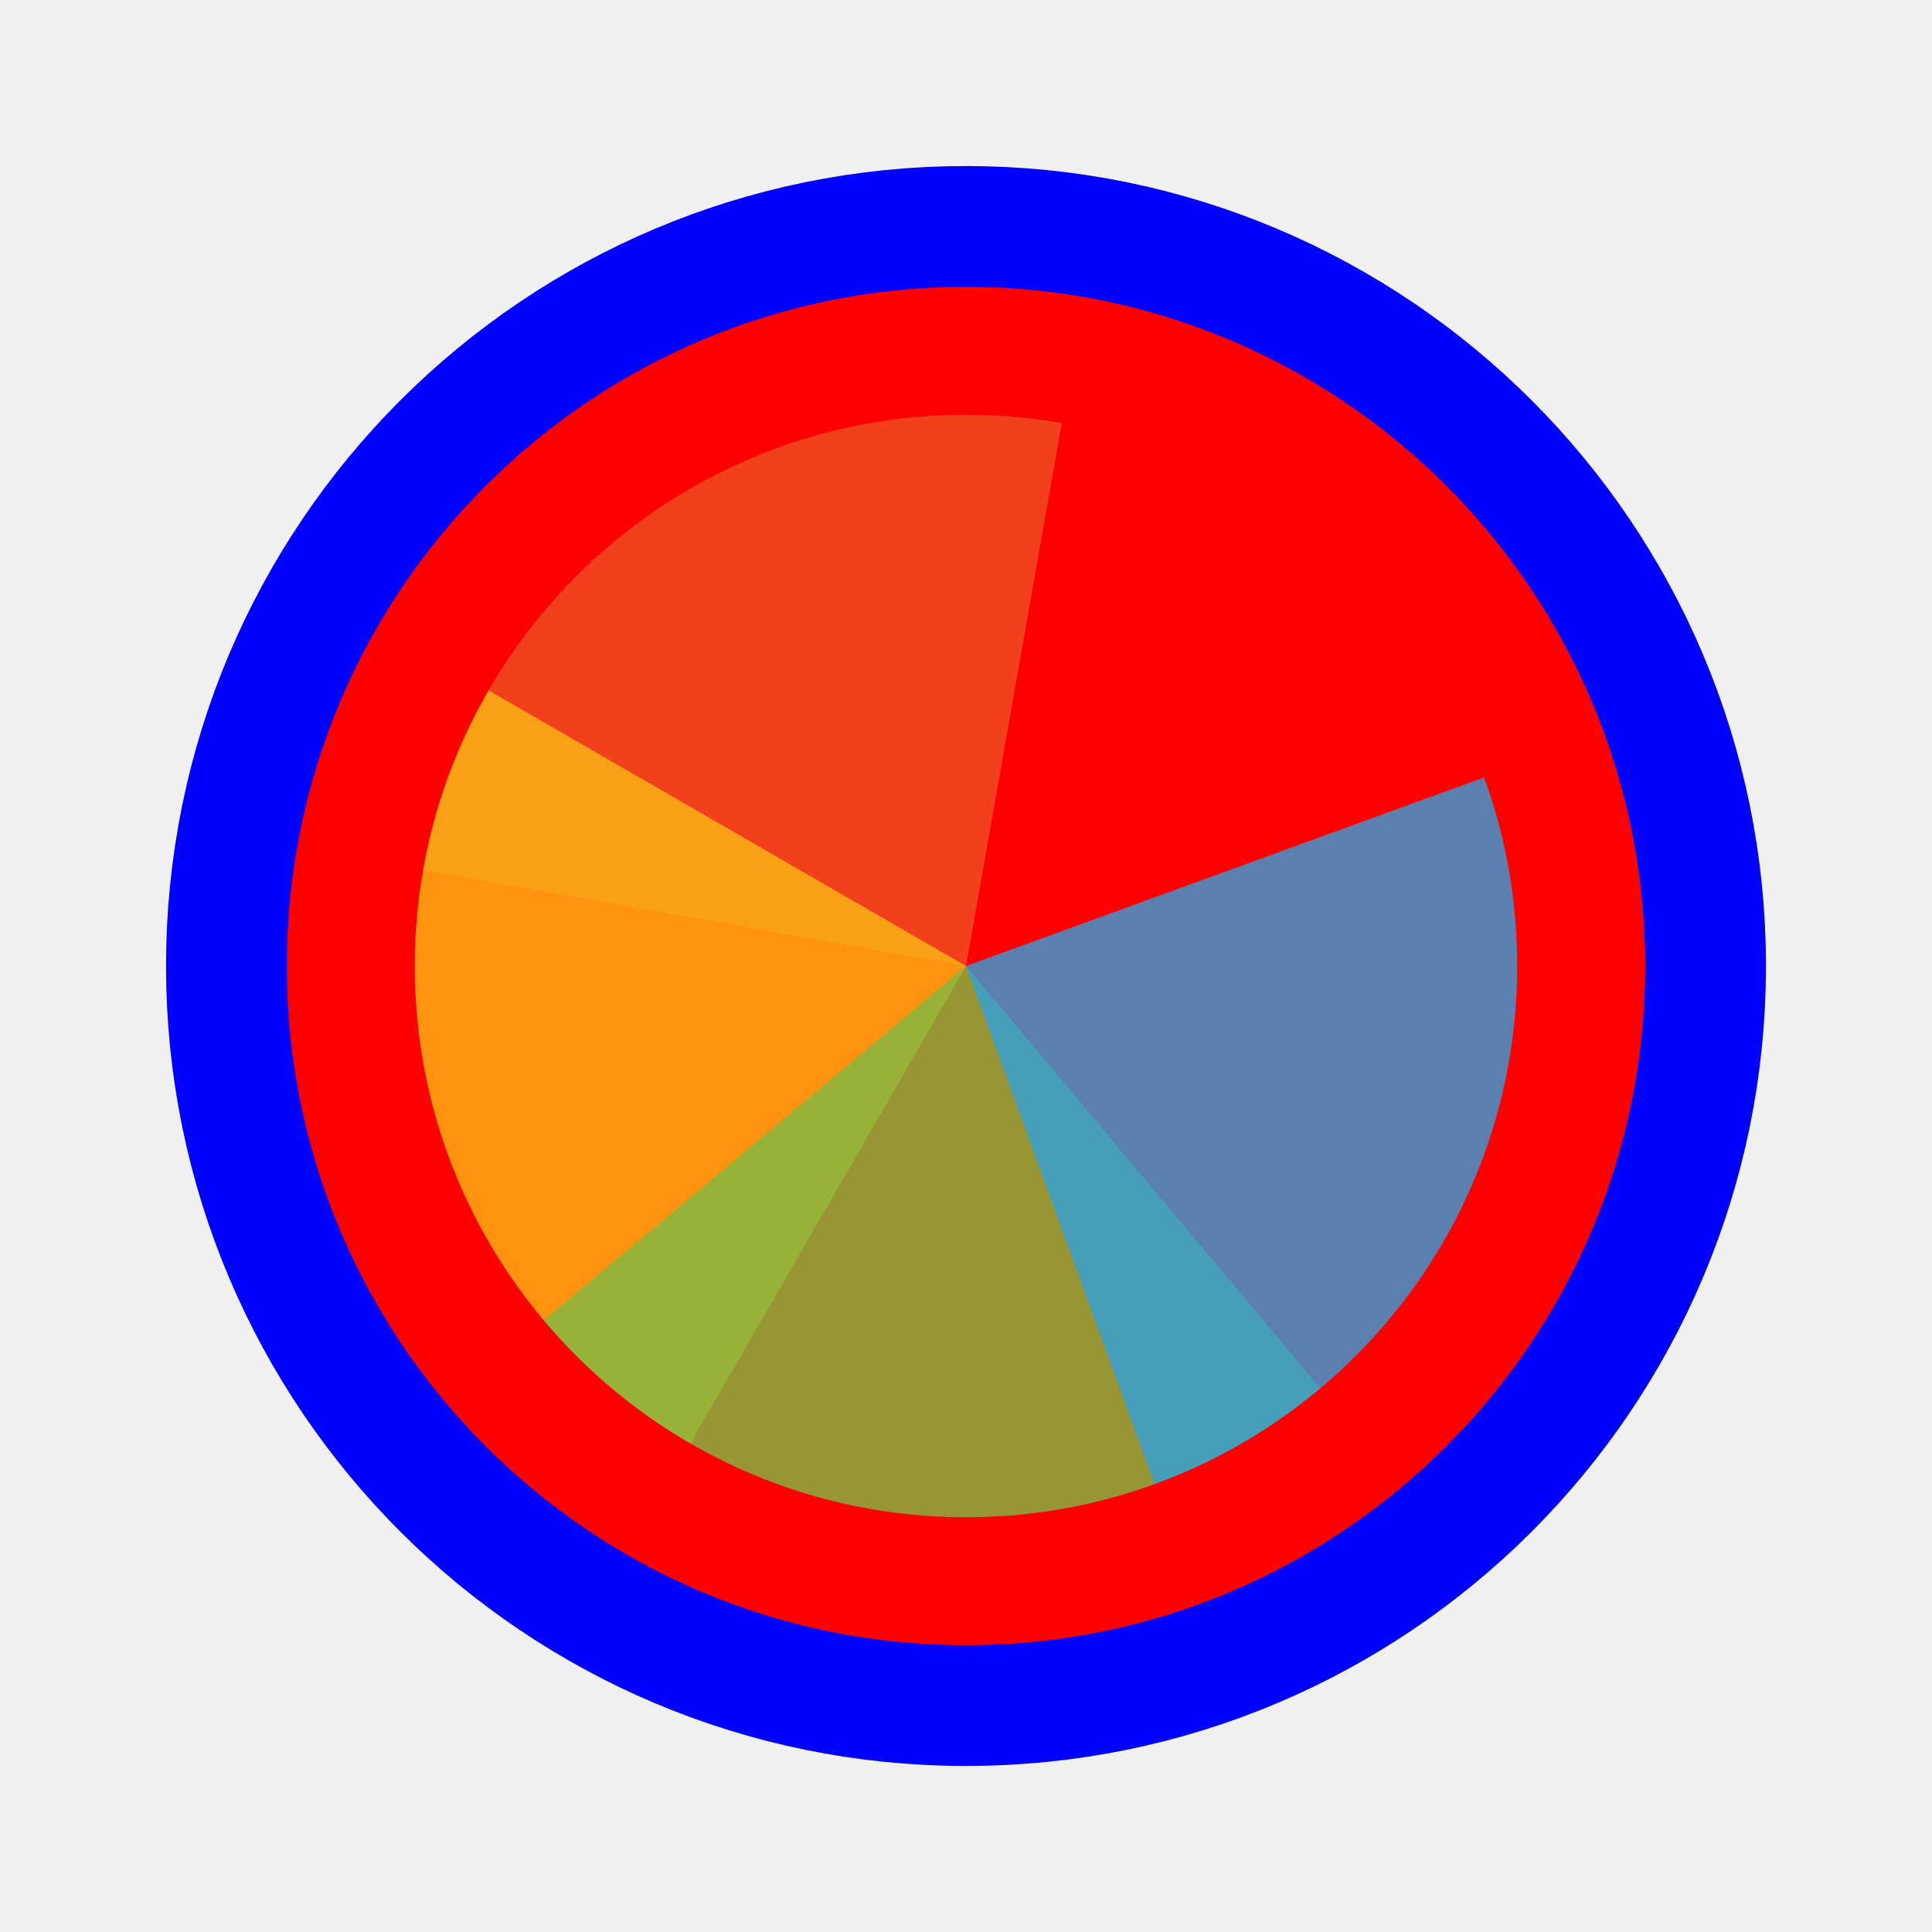
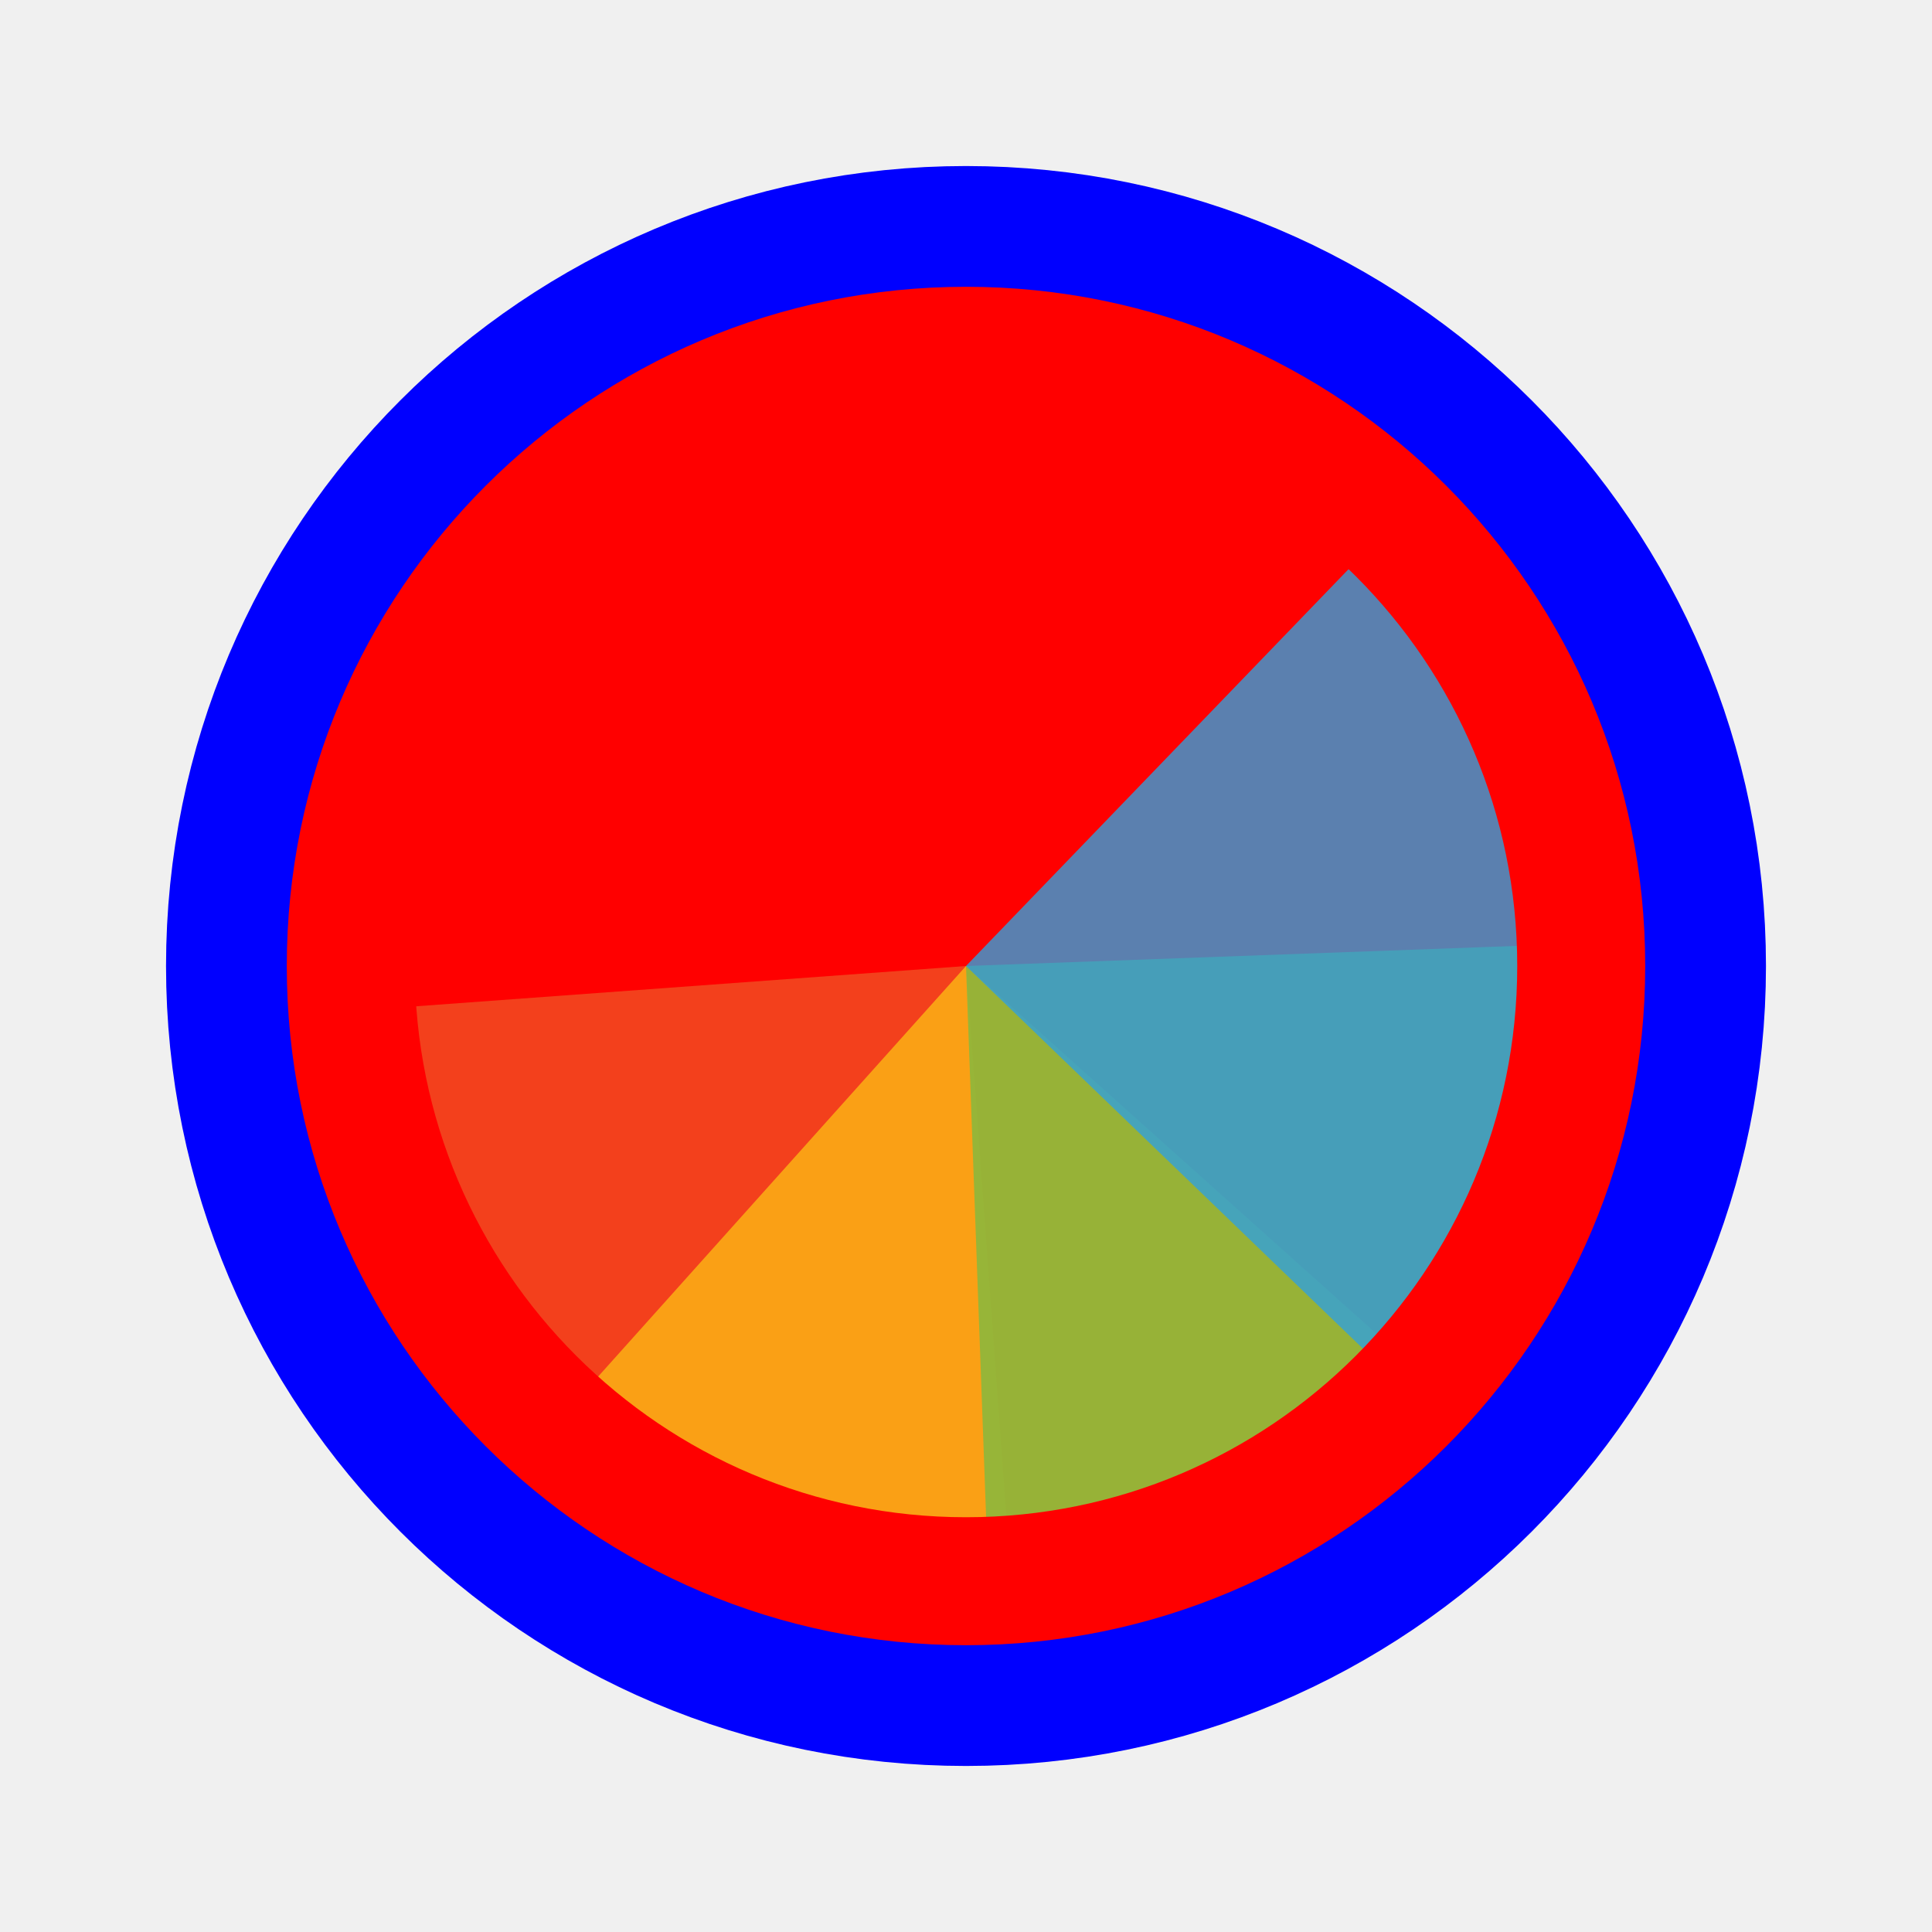
<svg xmlns="http://www.w3.org/2000/svg" width="256" height="256" viewBox="0 0 256 256" fill="none">
  <path id="align-anchor" d="m 128,128 h 32 l -32,32 z" fill="cyan" opacity=".8" display="none" />
  <circle cx="128" cy="128" r="90" fill="#FF0000" stroke="#0000FF" stroke-width="32" paint-order="stroke fill" />
  <g mask="url(#wheel-mask)">
    <mask id="wheel-mask">
      <circle cx="128" cy="128" r="73.042" fill="white" stroke="white" stroke-width="0" class="fill-stroke" />
    </mask>
    <g transform="translate(128 128) scale(2.12)">
-       <path d="M 0,0 L 0,-50 A 50,50 0 0 1 50,0 Z" fill="#F05024" fill-opacity="0.8" transform="rotate(640)">
+       <path d="M 0,0 L 0,-50 A 50,50 0 0 1 50,0 Z" fill="#F05024" fill-opacity="0.8" transform="rotate(535.81)">
      </path>
-       <path d="M 0,0 L 50,0 A 50,50 0 0 1 0,50 Z" fill="#FCB813" fill-opacity="0.8" transform="rotate(480)">
+       <path d="M 0,0 L 50,0 A 50,50 0 0 1 0,50 Z" fill="#FCB813" fill-opacity="0.8" transform="rotate(401.86)">
      </path>
-       <path d="M 0,0 L 0,50 A 50,50 0 0 1 -50,0 Z" fill="#7EBA41" fill-opacity="0.8" transform="rotate(320)">
+       <path d="M 0,0 L 0,50 A 50,50 0 0 1 -50,0 Z" fill="#7EBA41" fill-opacity="0.8" transform="rotate(267.91)">
      </path>
-       <path d="M 0,0 L -50,0 A 50,50 0 0 1 0,-50 Z" fill="#32A0DA" fill-opacity="0.8" transform="rotate(160)">
+       <path d="M 0,0 L -50,0 A 50,50 0 0 1 0,-50 Z" fill="#32A0DA" fill-opacity="0.8" transform="rotate(133.95)">
      </path>
    </g>
  </g>
</svg>
